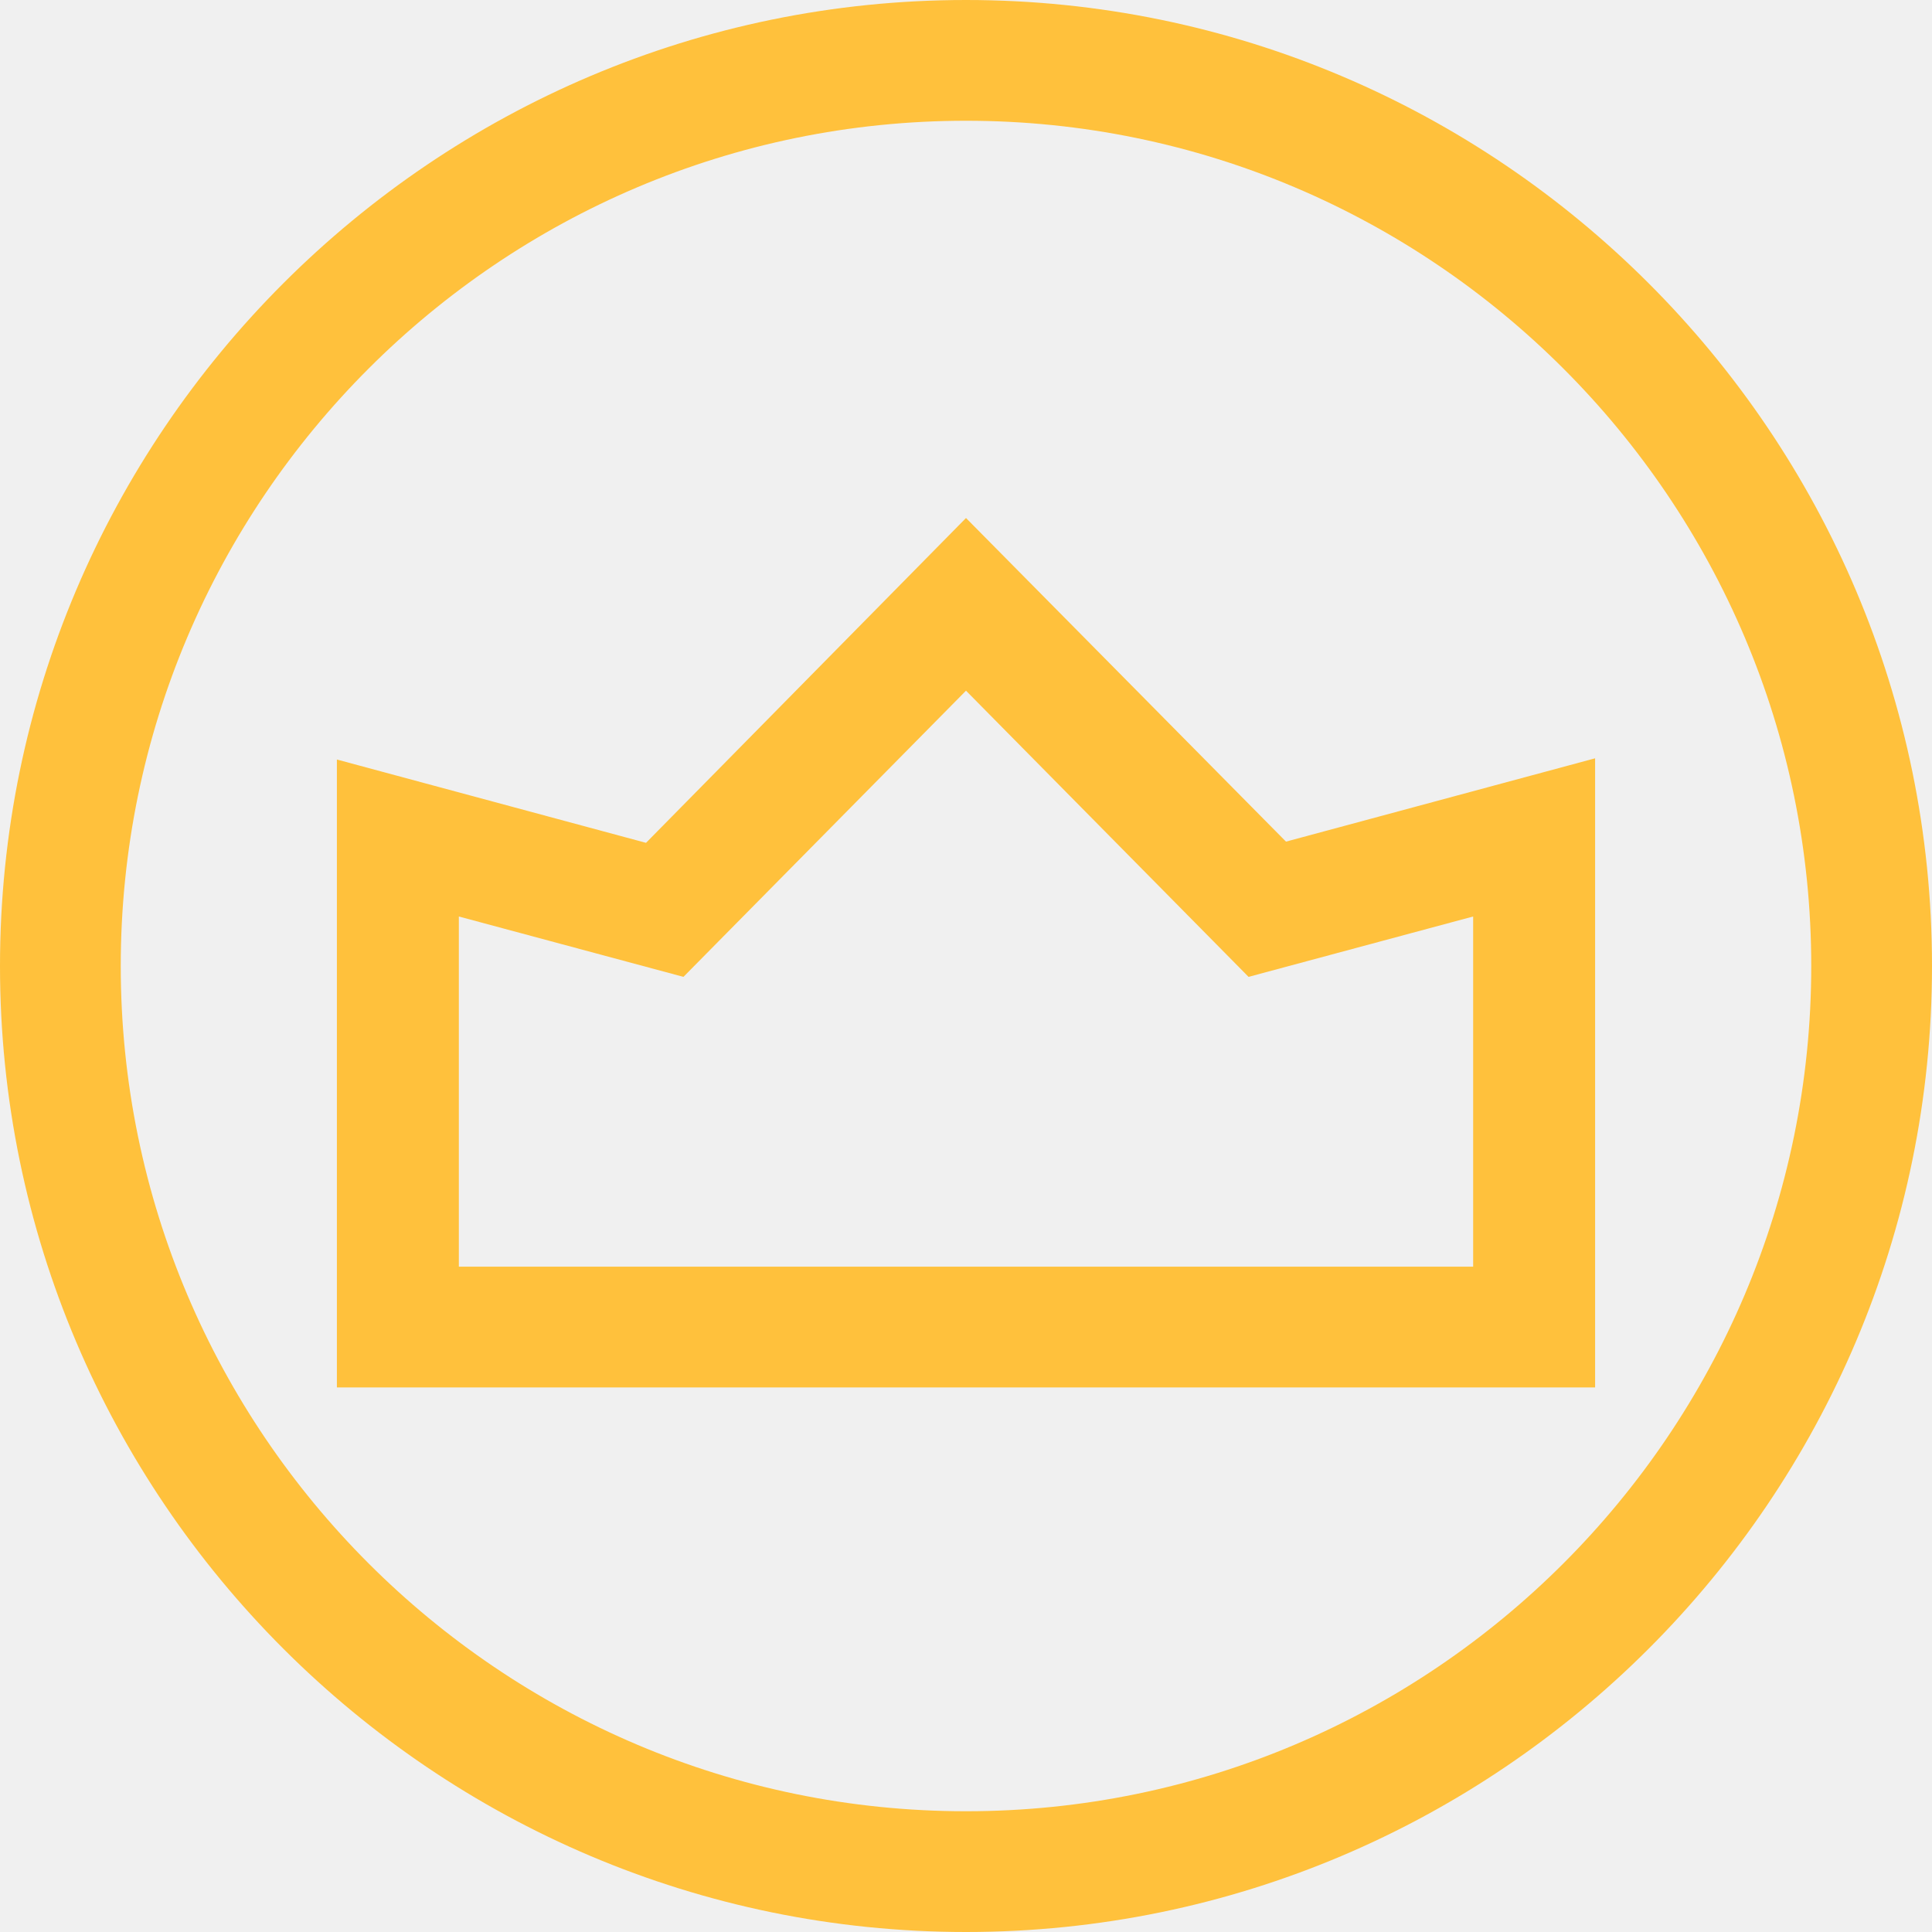
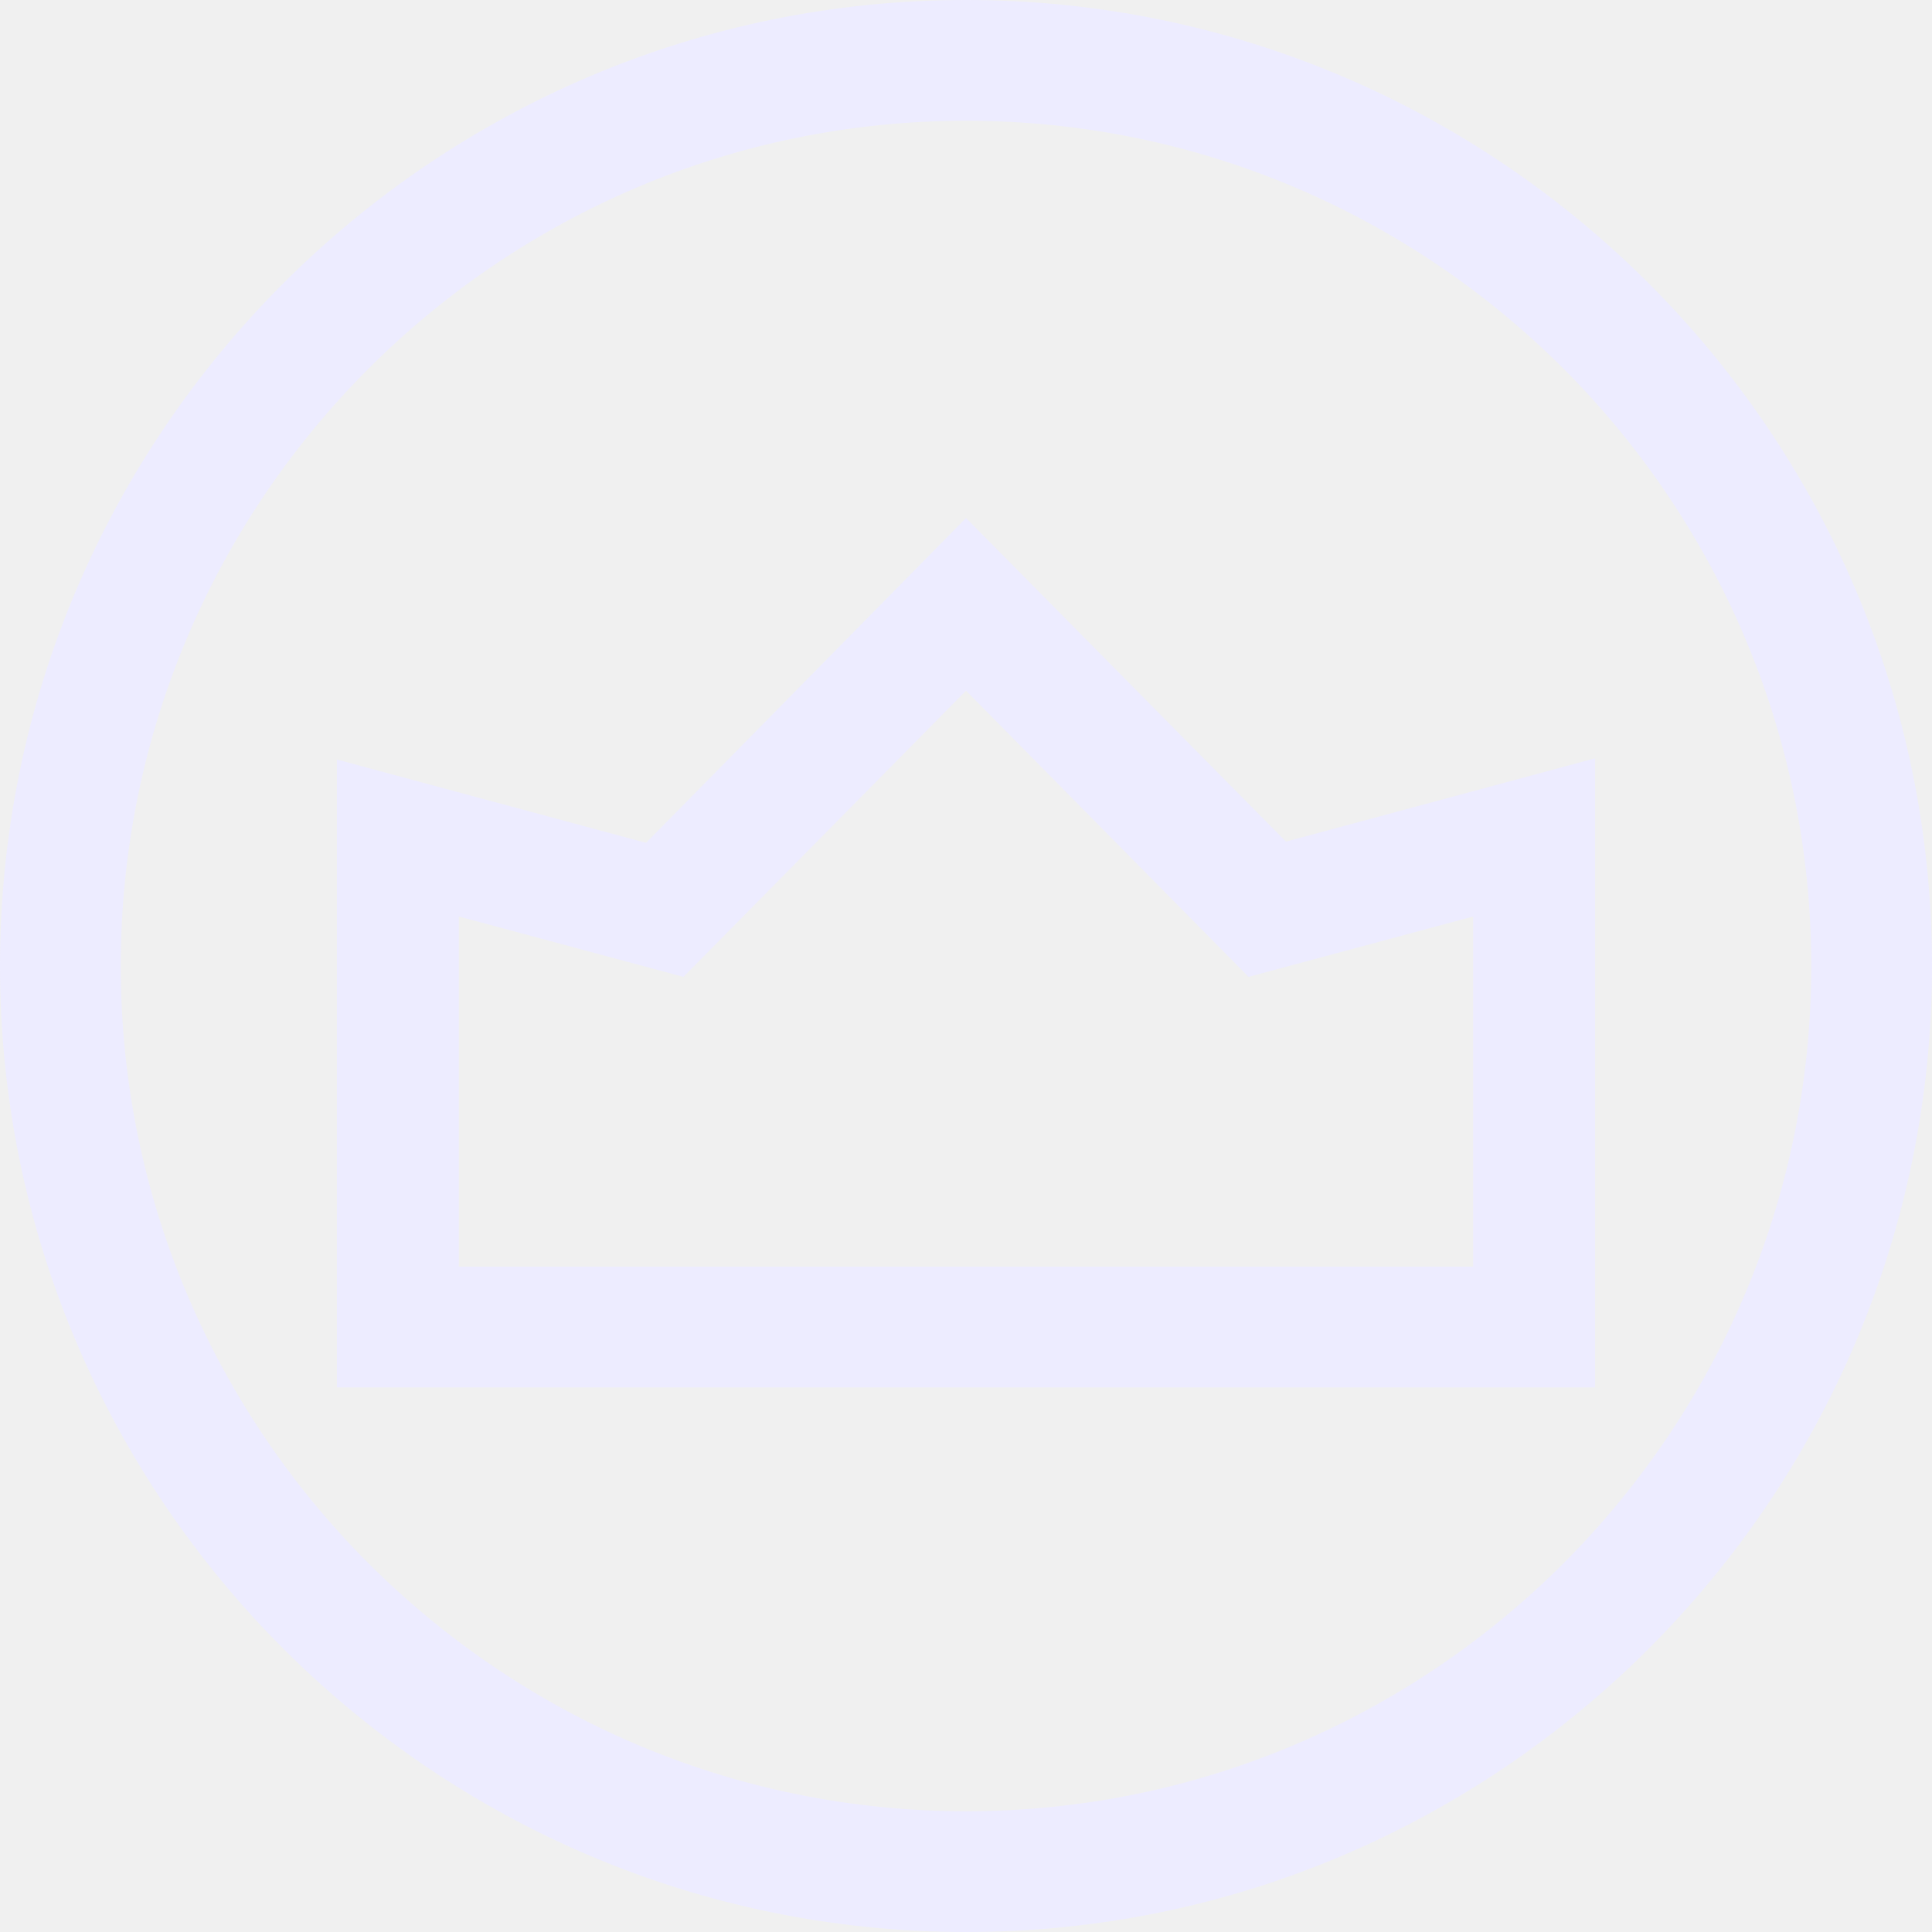
<svg xmlns="http://www.w3.org/2000/svg" version="1.1" id="圖層_1" x="0px" y="0px" viewBox="0 0 16 16" style="enable-background:new 0 0 16 16;" xml:space="preserve">
  <style type="text/css">
- 	.st0{fill:#ffc13c;}
+ 	.st0{fill:#EDECFF;}
	.st1{fill:#FFFFFF;}
</style>
  <path class="st0" d="M8,16c-4.41,0-8-3.59-8-8s3.59-8,8-8s8,3.59,8,8S12.41,16,8,16z M8,1C4.14,1,1,4.14,1,8s3.14,7,7,7  c3.86,0,7-3.14,7-7S11.86,1,8,1z M13.21,11.49H2.79V6.29l2.56,0.69L8,4.29l2.65,2.68l2.56-0.69V11.49z M3.79,10.49h8.41v-2.9  l-1.86,0.5L8,5.72L5.66,8.09l-1.86-0.5V10.49z" />
</svg>
